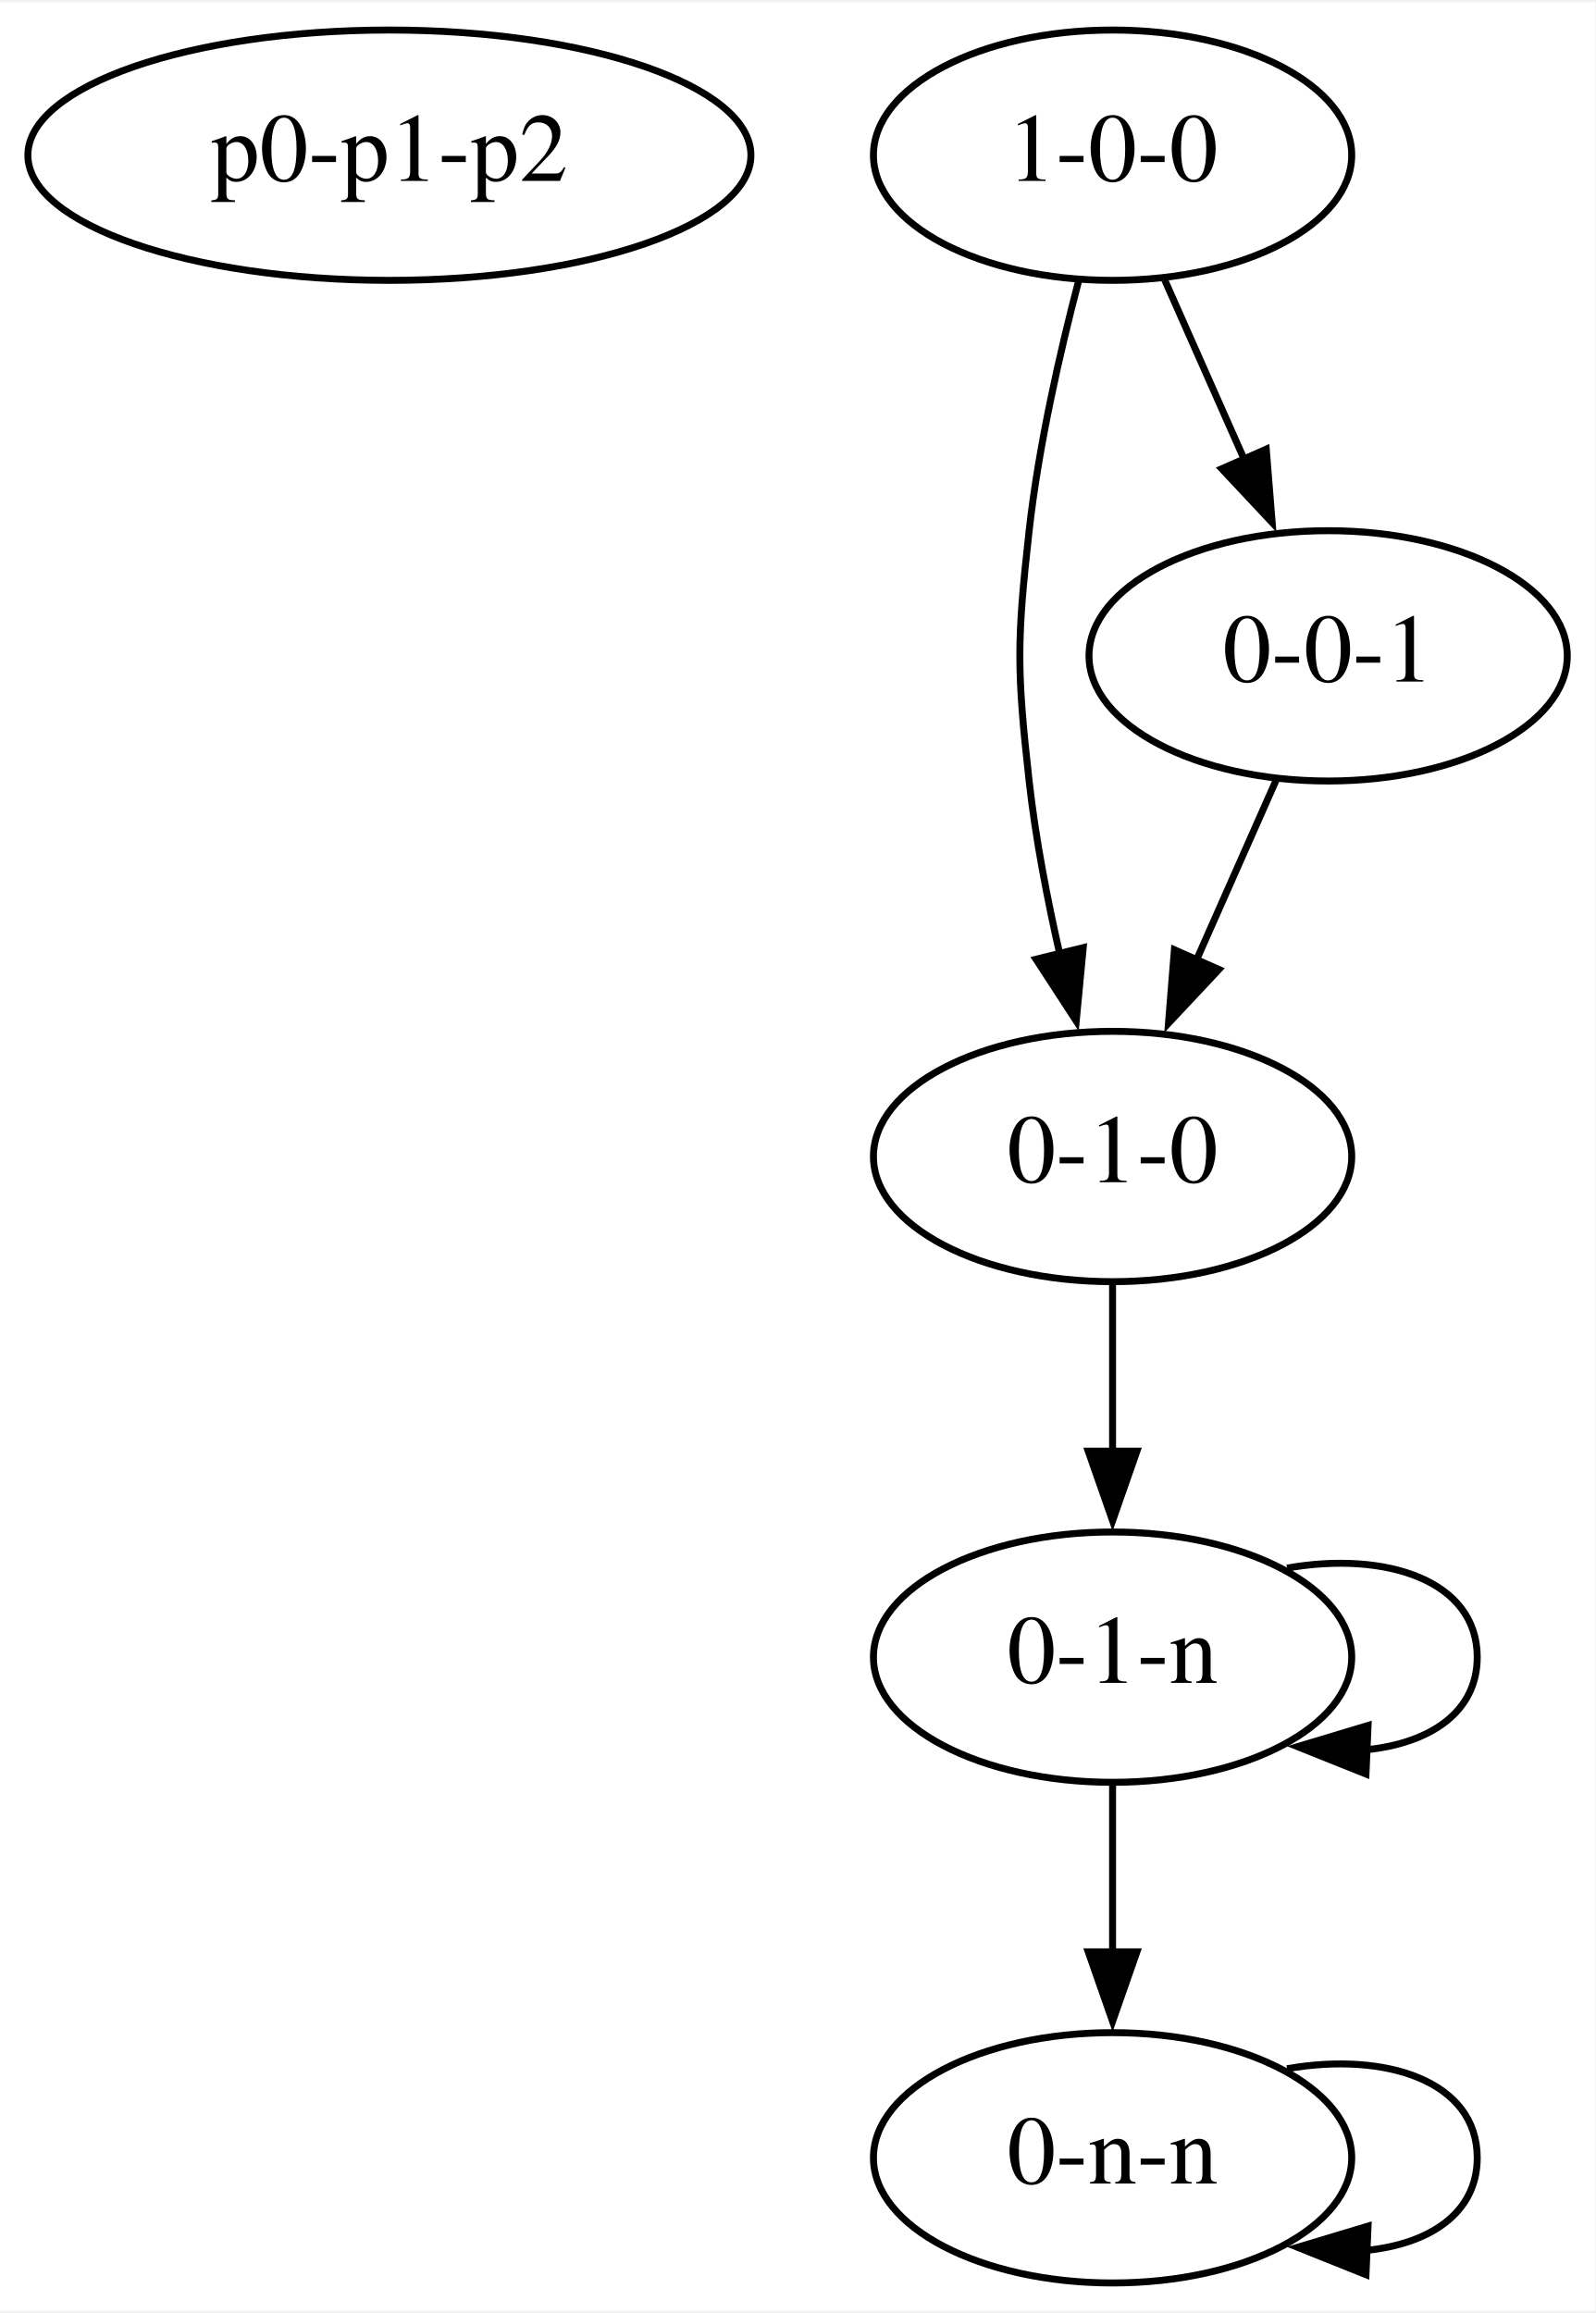
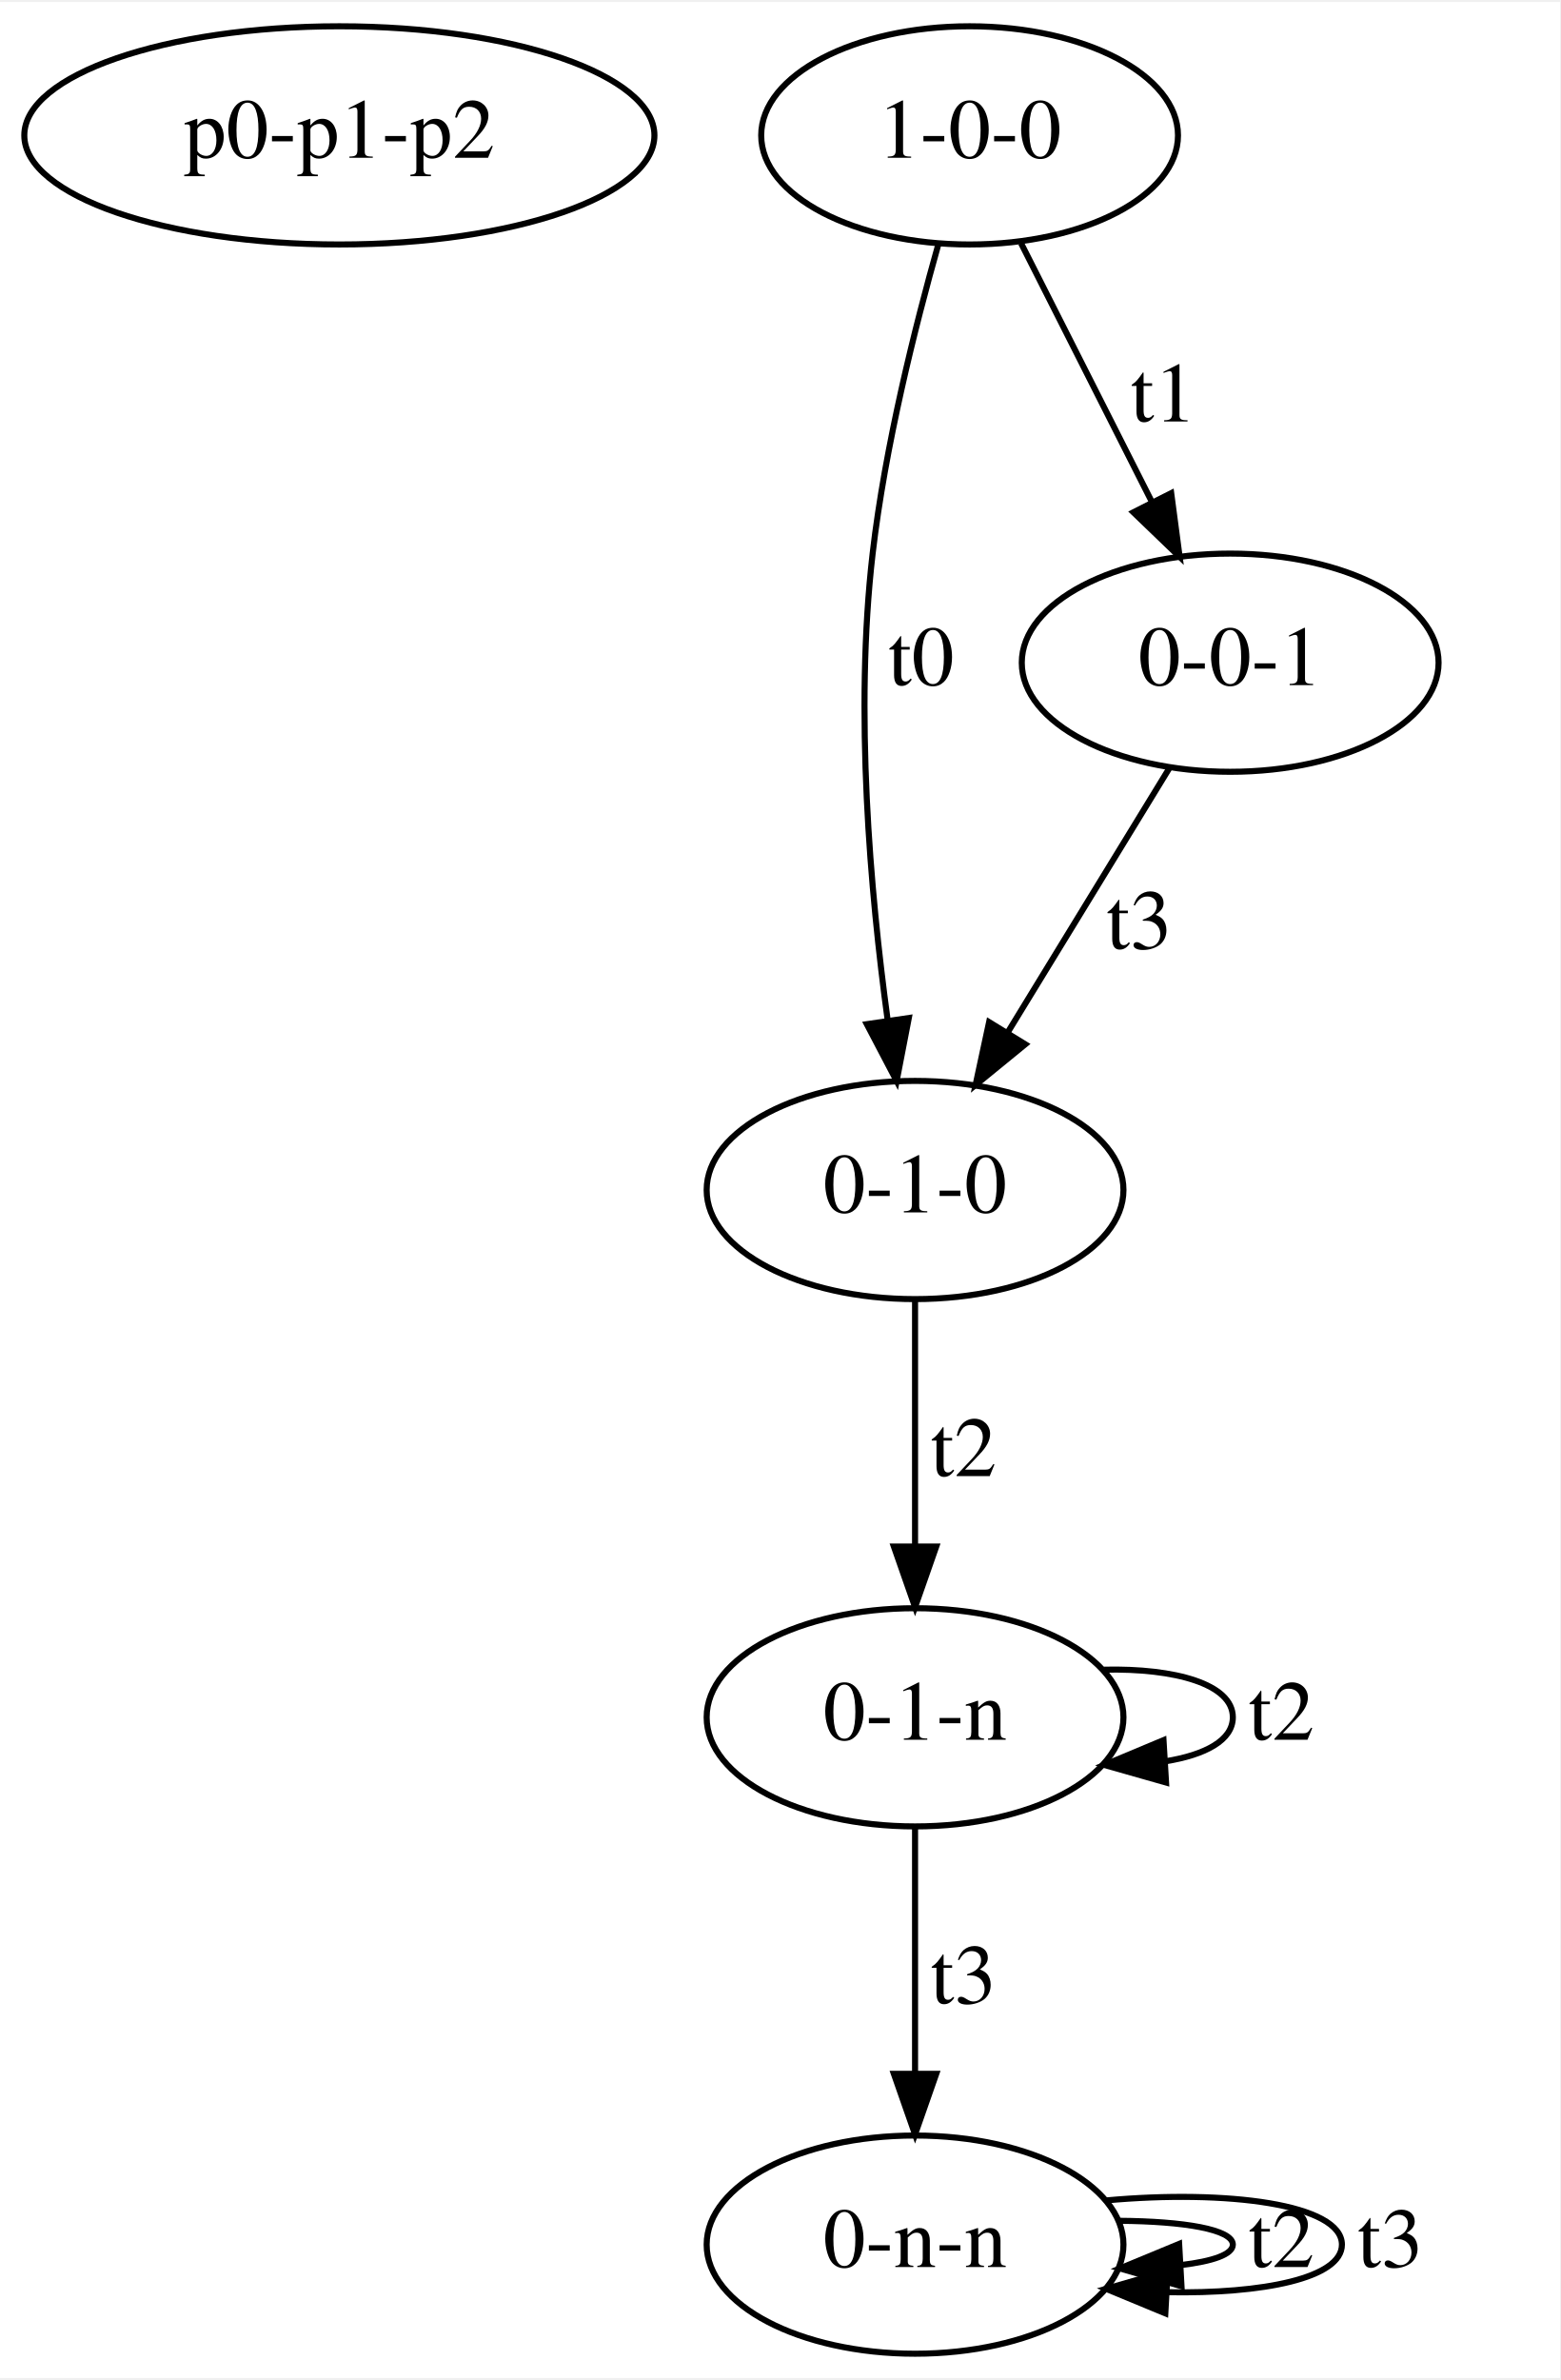
- <svg xmlns="http://www.w3.org/2000/svg" width="229pt" height="332pt" viewBox="0.00 0.00 229.44 332.00">
-   <g id="graph0" class="graph" transform="scale(1 1) rotate(0) translate(4 328)">
-     <polygon fill="white" stroke="none" points="-4,4 -4,-328 225.44,-328 225.44,4 -4,4" />
+ <svg xmlns="http://www.w3.org/2000/svg" width="257pt" height="392pt" viewBox="0.00 0.00 257.44 392.00">
+   <g id="graph0" class="graph" transform="scale(1 1) rotate(0) translate(4 388)">
+     <polygon fill="white" stroke="transparent" points="-4,4 -4,-388 253.44,-388 253.44,4 -4,4" />
    <g id="node1" class="node">
-       <ellipse fill="none" stroke="black" cx="52" cy="-306" rx="51.99" ry="18" />
-       <text text-anchor="middle" x="52" y="-302.3" font-family="Times,serif" font-size="14.00">p0-p1-p2</text>
+       <ellipse fill="none" stroke="black" cx="52" cy="-366" rx="51.99" ry="18" />
+       <text text-anchor="middle" x="52" y="-362.3" font-family="Times,serif" font-size="14.00">p0-p1-p2</text>
    </g>
    <g id="node2" class="node">
-       <ellipse fill="none" stroke="black" cx="156" cy="-162" rx="34.39" ry="18" />
-       <text text-anchor="middle" x="156" y="-158.3" font-family="Times,serif" font-size="14.00">0-1-0</text>
+       <ellipse fill="none" stroke="black" cx="156" cy="-366" rx="34.39" ry="18" />
+       <text text-anchor="middle" x="156" y="-362.3" font-family="Times,serif" font-size="14.00">1-0-0</text>
    </g>
    <g id="node3" class="node">
-       <ellipse fill="none" stroke="black" cx="156" cy="-90" rx="34.39" ry="18" />
-       <text text-anchor="middle" x="156" y="-86.3" font-family="Times,serif" font-size="14.00">0-1-n</text>
+       <ellipse fill="none" stroke="black" cx="147" cy="-192" rx="34.39" ry="18" />
+       <text text-anchor="middle" x="147" y="-188.3" font-family="Times,serif" font-size="14.00">0-1-0</text>
    </g>
    <g id="edge1" class="edge">
-       <path fill="none" stroke="black" d="M156,-143.7C156,-136.41 156,-127.73 156,-119.54" />
-       <polygon fill="black" stroke="black" points="159.5,-119.62 156,-109.62 152.5,-119.62 159.5,-119.62" />
+       <path fill="none" stroke="black" d="M150.88,-348.15C147.02,-334.5 142.05,-314.71 140,-297 136.98,-270.98 139.61,-241.13 142.47,-220.1" />
+       <polygon fill="black" stroke="black" points="145.97,-220.38 143.96,-209.98 139.04,-219.36 145.97,-220.38" />
+       <text text-anchor="middle" x="148" y="-275.3" font-family="Times,serif" font-size="14.00">t0</text>
+     </g>
+     <g id="node4" class="node">
+       <ellipse fill="none" stroke="black" cx="199" cy="-279" rx="34.39" ry="18" />
+       <text text-anchor="middle" x="199" y="-275.3" font-family="Times,serif" font-size="14.00">0-0-1</text>
+     </g>
+     <g id="edge2" class="edge">
+       <path fill="none" stroke="black" d="M164.49,-348.21C170.66,-336.02 179.11,-319.32 186.1,-305.49" />
+       <polygon fill="black" stroke="black" points="189.27,-306.97 190.66,-296.47 183.03,-303.81 189.27,-306.97" />
+       <text text-anchor="middle" x="188" y="-318.8" font-family="Times,serif" font-size="14.00">t1</text>
+     </g>
+     <g id="node5" class="node">
+       <ellipse fill="none" stroke="black" cx="147" cy="-105" rx="34.39" ry="18" />
+       <text text-anchor="middle" x="147" y="-101.3" font-family="Times,serif" font-size="14.00">0-1-n</text>
+     </g>
+     <g id="edge3" class="edge">
+       <path fill="none" stroke="black" d="M147,-173.8C147,-162.16 147,-146.55 147,-133.24" />
+       <polygon fill="black" stroke="black" points="150.5,-133.18 147,-123.18 143.5,-133.18 150.5,-133.18" />
+       <text text-anchor="middle" x="155" y="-144.8" font-family="Times,serif" font-size="14.00">t2</text>
+     </g>
+     <g id="edge6" class="edge">
+       <path fill="none" stroke="black" d="M188.97,-261.61C181.42,-249.26 170.93,-232.12 162.32,-218.05" />
+       <polygon fill="black" stroke="black" points="165.19,-216.04 156.99,-209.34 159.22,-219.7 165.19,-216.04" />
+       <text text-anchor="middle" x="184" y="-231.8" font-family="Times,serif" font-size="14.00">t3</text>
+     </g>
+     <g id="edge4" class="edge">
+       <path fill="none" stroke="black" d="M178.22,-112.86C189.86,-113.12 199.44,-110.5 199.44,-105 199.44,-101.22 194.91,-98.8 188.3,-97.74" />
+       <polygon fill="black" stroke="black" points="188.42,-94.24 178.22,-97.14 188,-101.23 188.42,-94.24" />
+       <text text-anchor="middle" x="207.44" y="-101.3" font-family="Times,serif" font-size="14.00">t2</text>
+     </g>
+     <g id="node6" class="node">
+       <ellipse fill="none" stroke="black" cx="147" cy="-18" rx="34.39" ry="18" />
+       <text text-anchor="middle" x="147" y="-14.3" font-family="Times,serif" font-size="14.00">0-n-n</text>
    </g>
    <g id="edge5" class="edge">
-       <path fill="none" stroke="black" d="M181.09,-102.81C195.29,-105.31 208.44,-101.04 208.44,-90 208.44,-82.07 201.65,-77.63 192.55,-76.69" />
-       <polygon fill="black" stroke="black" points="192.44,-73.19 182.6,-77.13 192.74,-80.18 192.44,-73.19" />
-     </g>
-     <g id="node4" class="node">
-       <ellipse fill="none" stroke="black" cx="156" cy="-18" rx="34.39" ry="18" />
-       <text text-anchor="middle" x="156" y="-14.3" font-family="Times,serif" font-size="14.00">0-n-n</text>
-     </g>
-     <g id="edge6" class="edge">
-       <path fill="none" stroke="black" d="M156,-71.7C156,-64.41 156,-55.73 156,-47.54" />
-       <polygon fill="black" stroke="black" points="159.5,-47.62 156,-37.62 152.5,-47.62 159.5,-47.62" />
-     </g>
-     <g id="edge2" class="edge">
-       <path fill="none" stroke="black" d="M181.09,-30.81C195.29,-33.31 208.44,-29.04 208.44,-18 208.44,-10.07 201.65,-5.63 192.55,-4.69" />
-       <polygon fill="black" stroke="black" points="192.44,-1.19 182.6,-5.13 192.74,-8.18 192.44,-1.19" />
-     </g>
-     <g id="node5" class="node">
-       <ellipse fill="none" stroke="black" cx="156" cy="-306" rx="34.39" ry="18" />
-       <text text-anchor="middle" x="156" y="-302.3" font-family="Times,serif" font-size="14.00">1-0-0</text>
-     </g>
-     <g id="edge3" class="edge">
-       <path fill="none" stroke="black" d="M151.13,-287.98C148.43,-277.67 145.36,-264.19 144,-252 142.22,-236.1 142.22,-231.9 144,-216 144.91,-207.81 146.6,-199.04 148.42,-191.04" />
-       <polygon fill="black" stroke="black" points="151.78,-192.04 150.77,-181.49 144.99,-190.37 151.78,-192.04" />
-     </g>
-     <g id="node6" class="node">
-       <ellipse fill="none" stroke="black" cx="187" cy="-234" rx="34.39" ry="18" />
-       <text text-anchor="middle" x="187" y="-230.3" font-family="Times,serif" font-size="14.00">0-0-1</text>
-     </g>
-     <g id="edge4" class="edge">
-       <path fill="none" stroke="black" d="M163.5,-288.05C166.93,-280.32 171.07,-270.96 174.92,-262.27" />
-       <polygon fill="black" stroke="black" points="178.1,-263.73 178.95,-253.17 171.7,-260.9 178.1,-263.73" />
+       <path fill="none" stroke="black" d="M147,-86.8C147,-75.16 147,-59.55 147,-46.24" />
+       <polygon fill="black" stroke="black" points="150.5,-46.18 147,-36.18 143.5,-46.18 150.5,-46.18" />
+       <text text-anchor="middle" x="155" y="-57.8" font-family="Times,serif" font-size="14.00">t3</text>
    </g>
    <g id="edge7" class="edge">
-       <path fill="none" stroke="black" d="M179.49,-216.05C176.06,-208.32 171.92,-198.96 168.07,-190.27" />
-       <polygon fill="black" stroke="black" points="171.29,-188.9 164.04,-181.17 164.89,-191.73 171.29,-188.9" />
+       <path fill="none" stroke="black" d="M180.79,-21.93C191.24,-21.85 199.44,-20.54 199.44,-18 199.44,-16.37 196.08,-15.25 190.91,-14.63" />
+       <polygon fill="black" stroke="black" points="190.97,-11.13 180.79,-14.07 190.58,-18.12 190.97,-11.13" />
+       <text text-anchor="middle" x="207.44" y="-14.3" font-family="Times,serif" font-size="14.00">t2</text>
+     </g>
+     <g id="edge8" class="edge">
+       <path fill="none" stroke="black" d="M178.51,-25.29C198.4,-27.11 217.44,-24.69 217.44,-18 217.44,-12.46 204.38,-9.85 188.6,-10.15" />
+       <polygon fill="black" stroke="black" points="188.3,-6.66 178.51,-10.71 188.69,-13.65 188.3,-6.66" />
+       <text text-anchor="middle" x="225.44" y="-14.3" font-family="Times,serif" font-size="14.00">t3</text>
    </g>
  </g>
</svg>
